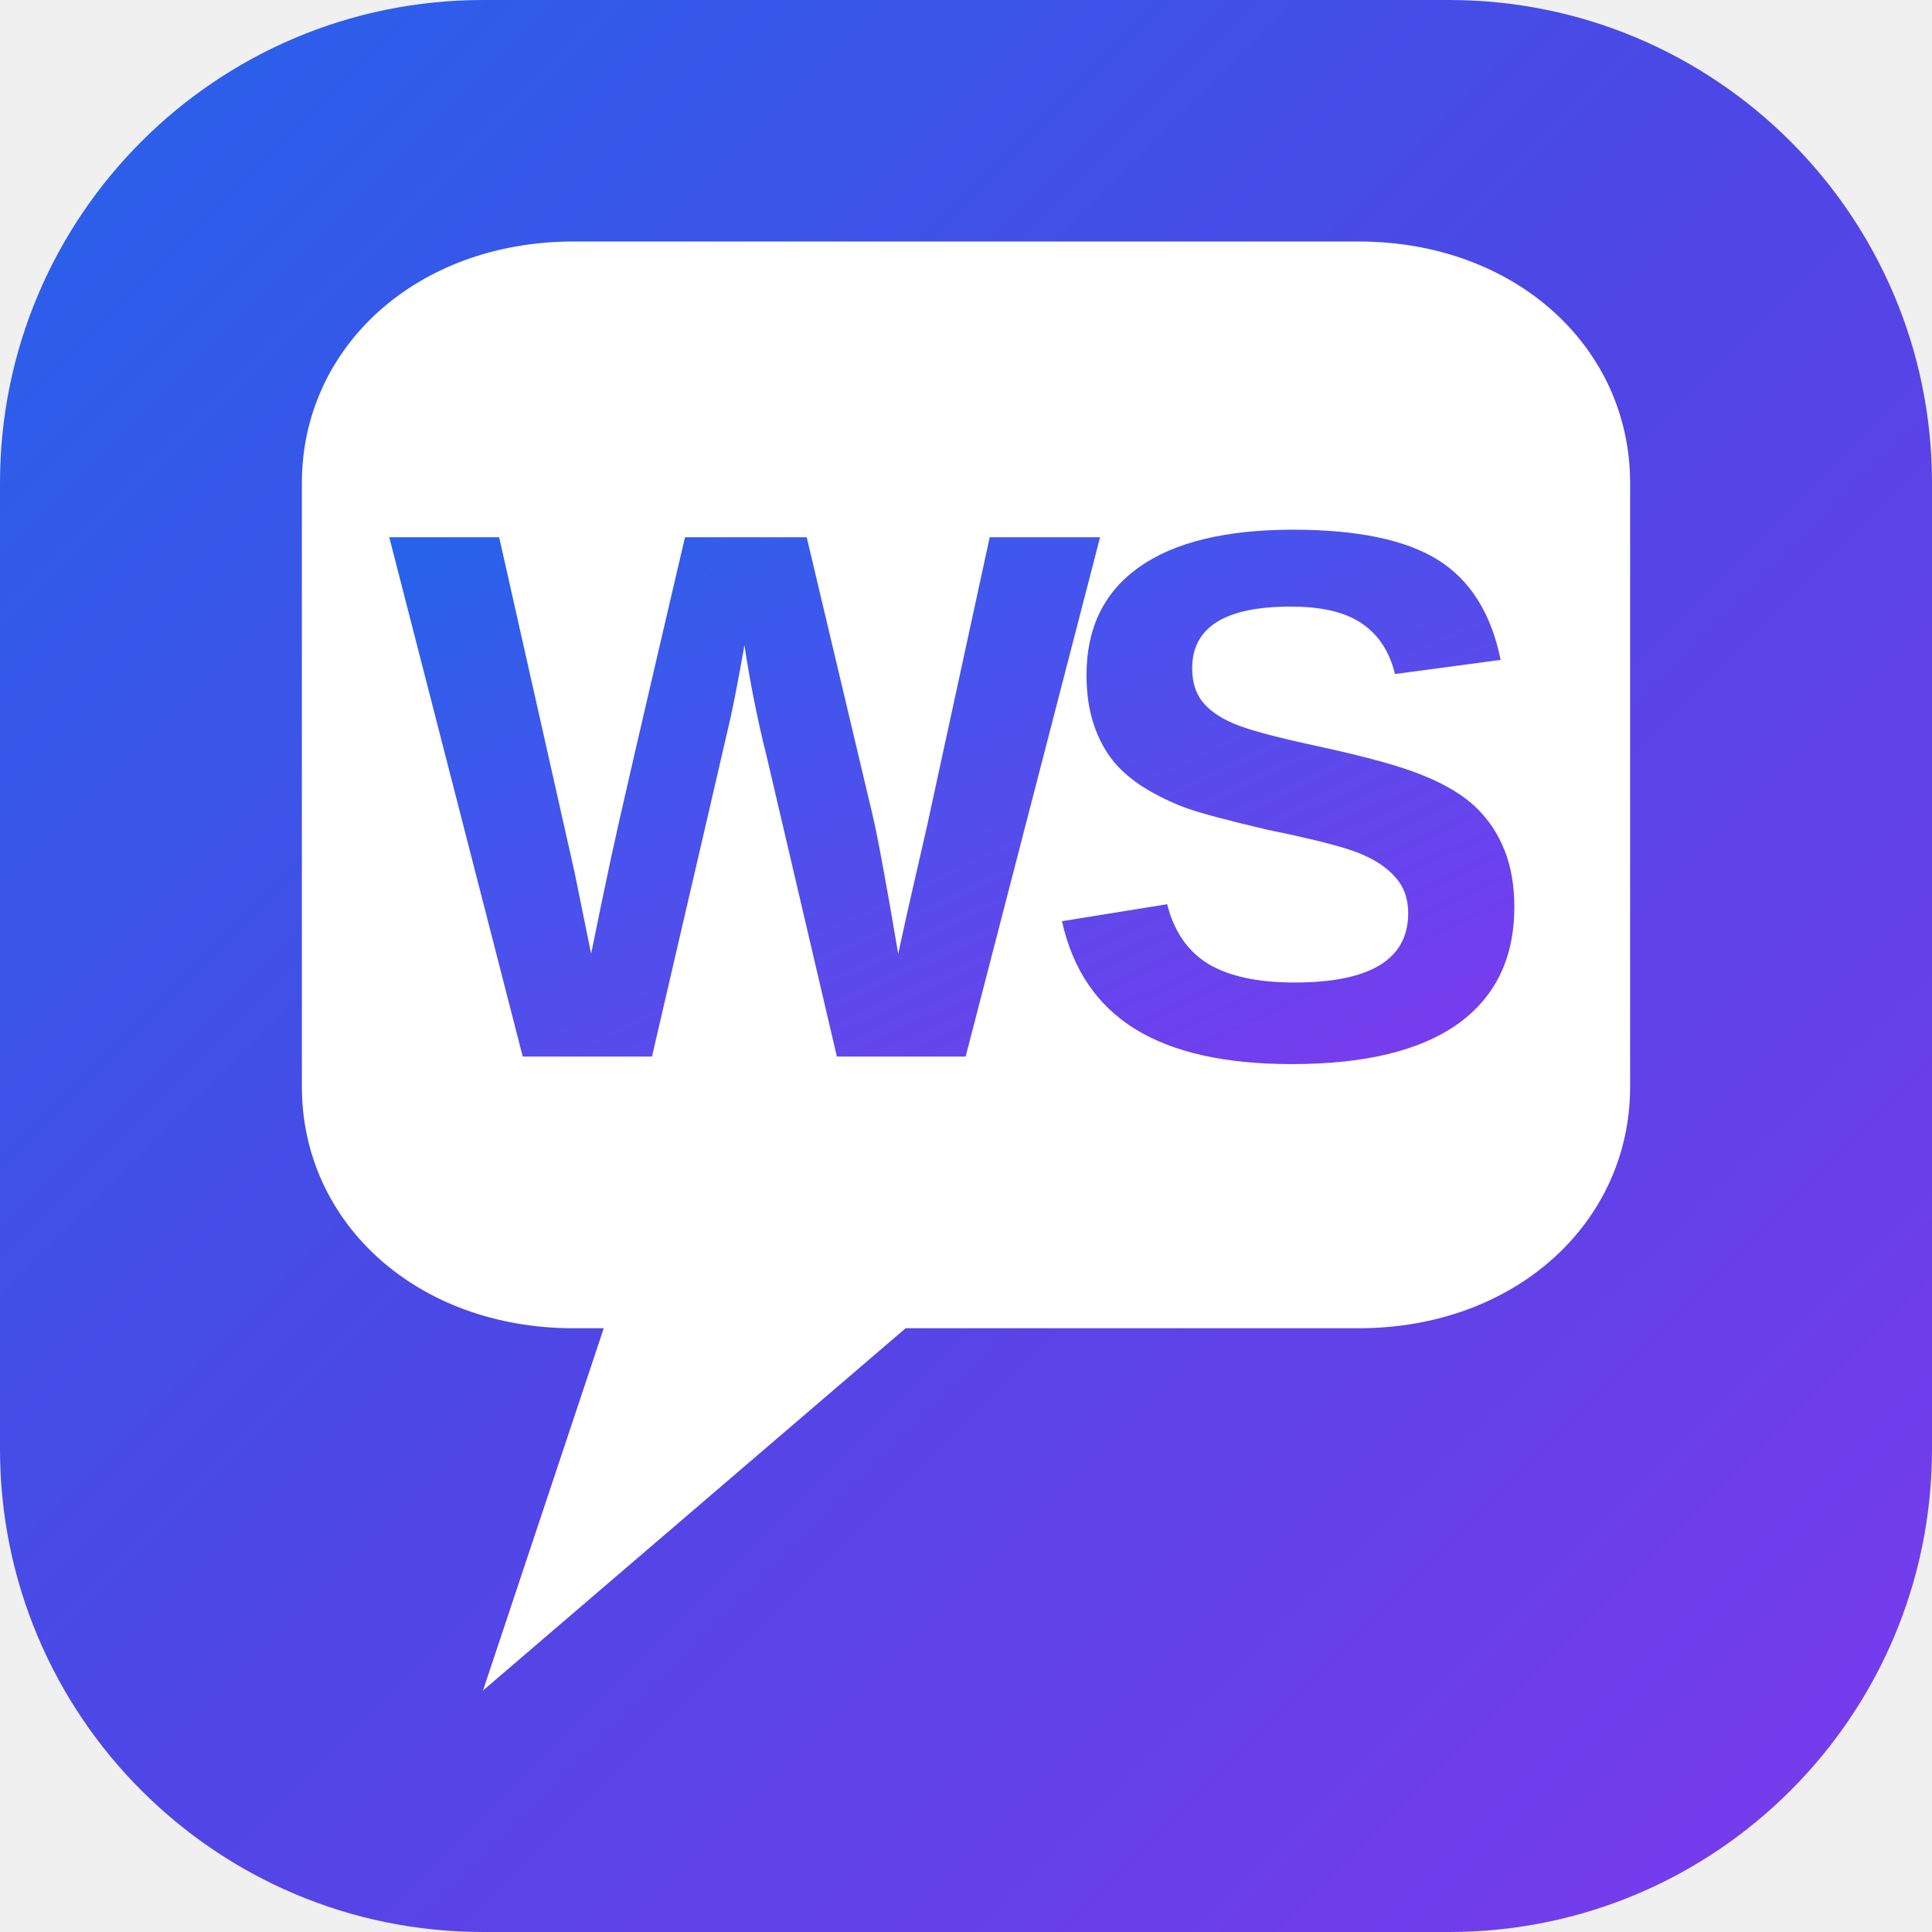
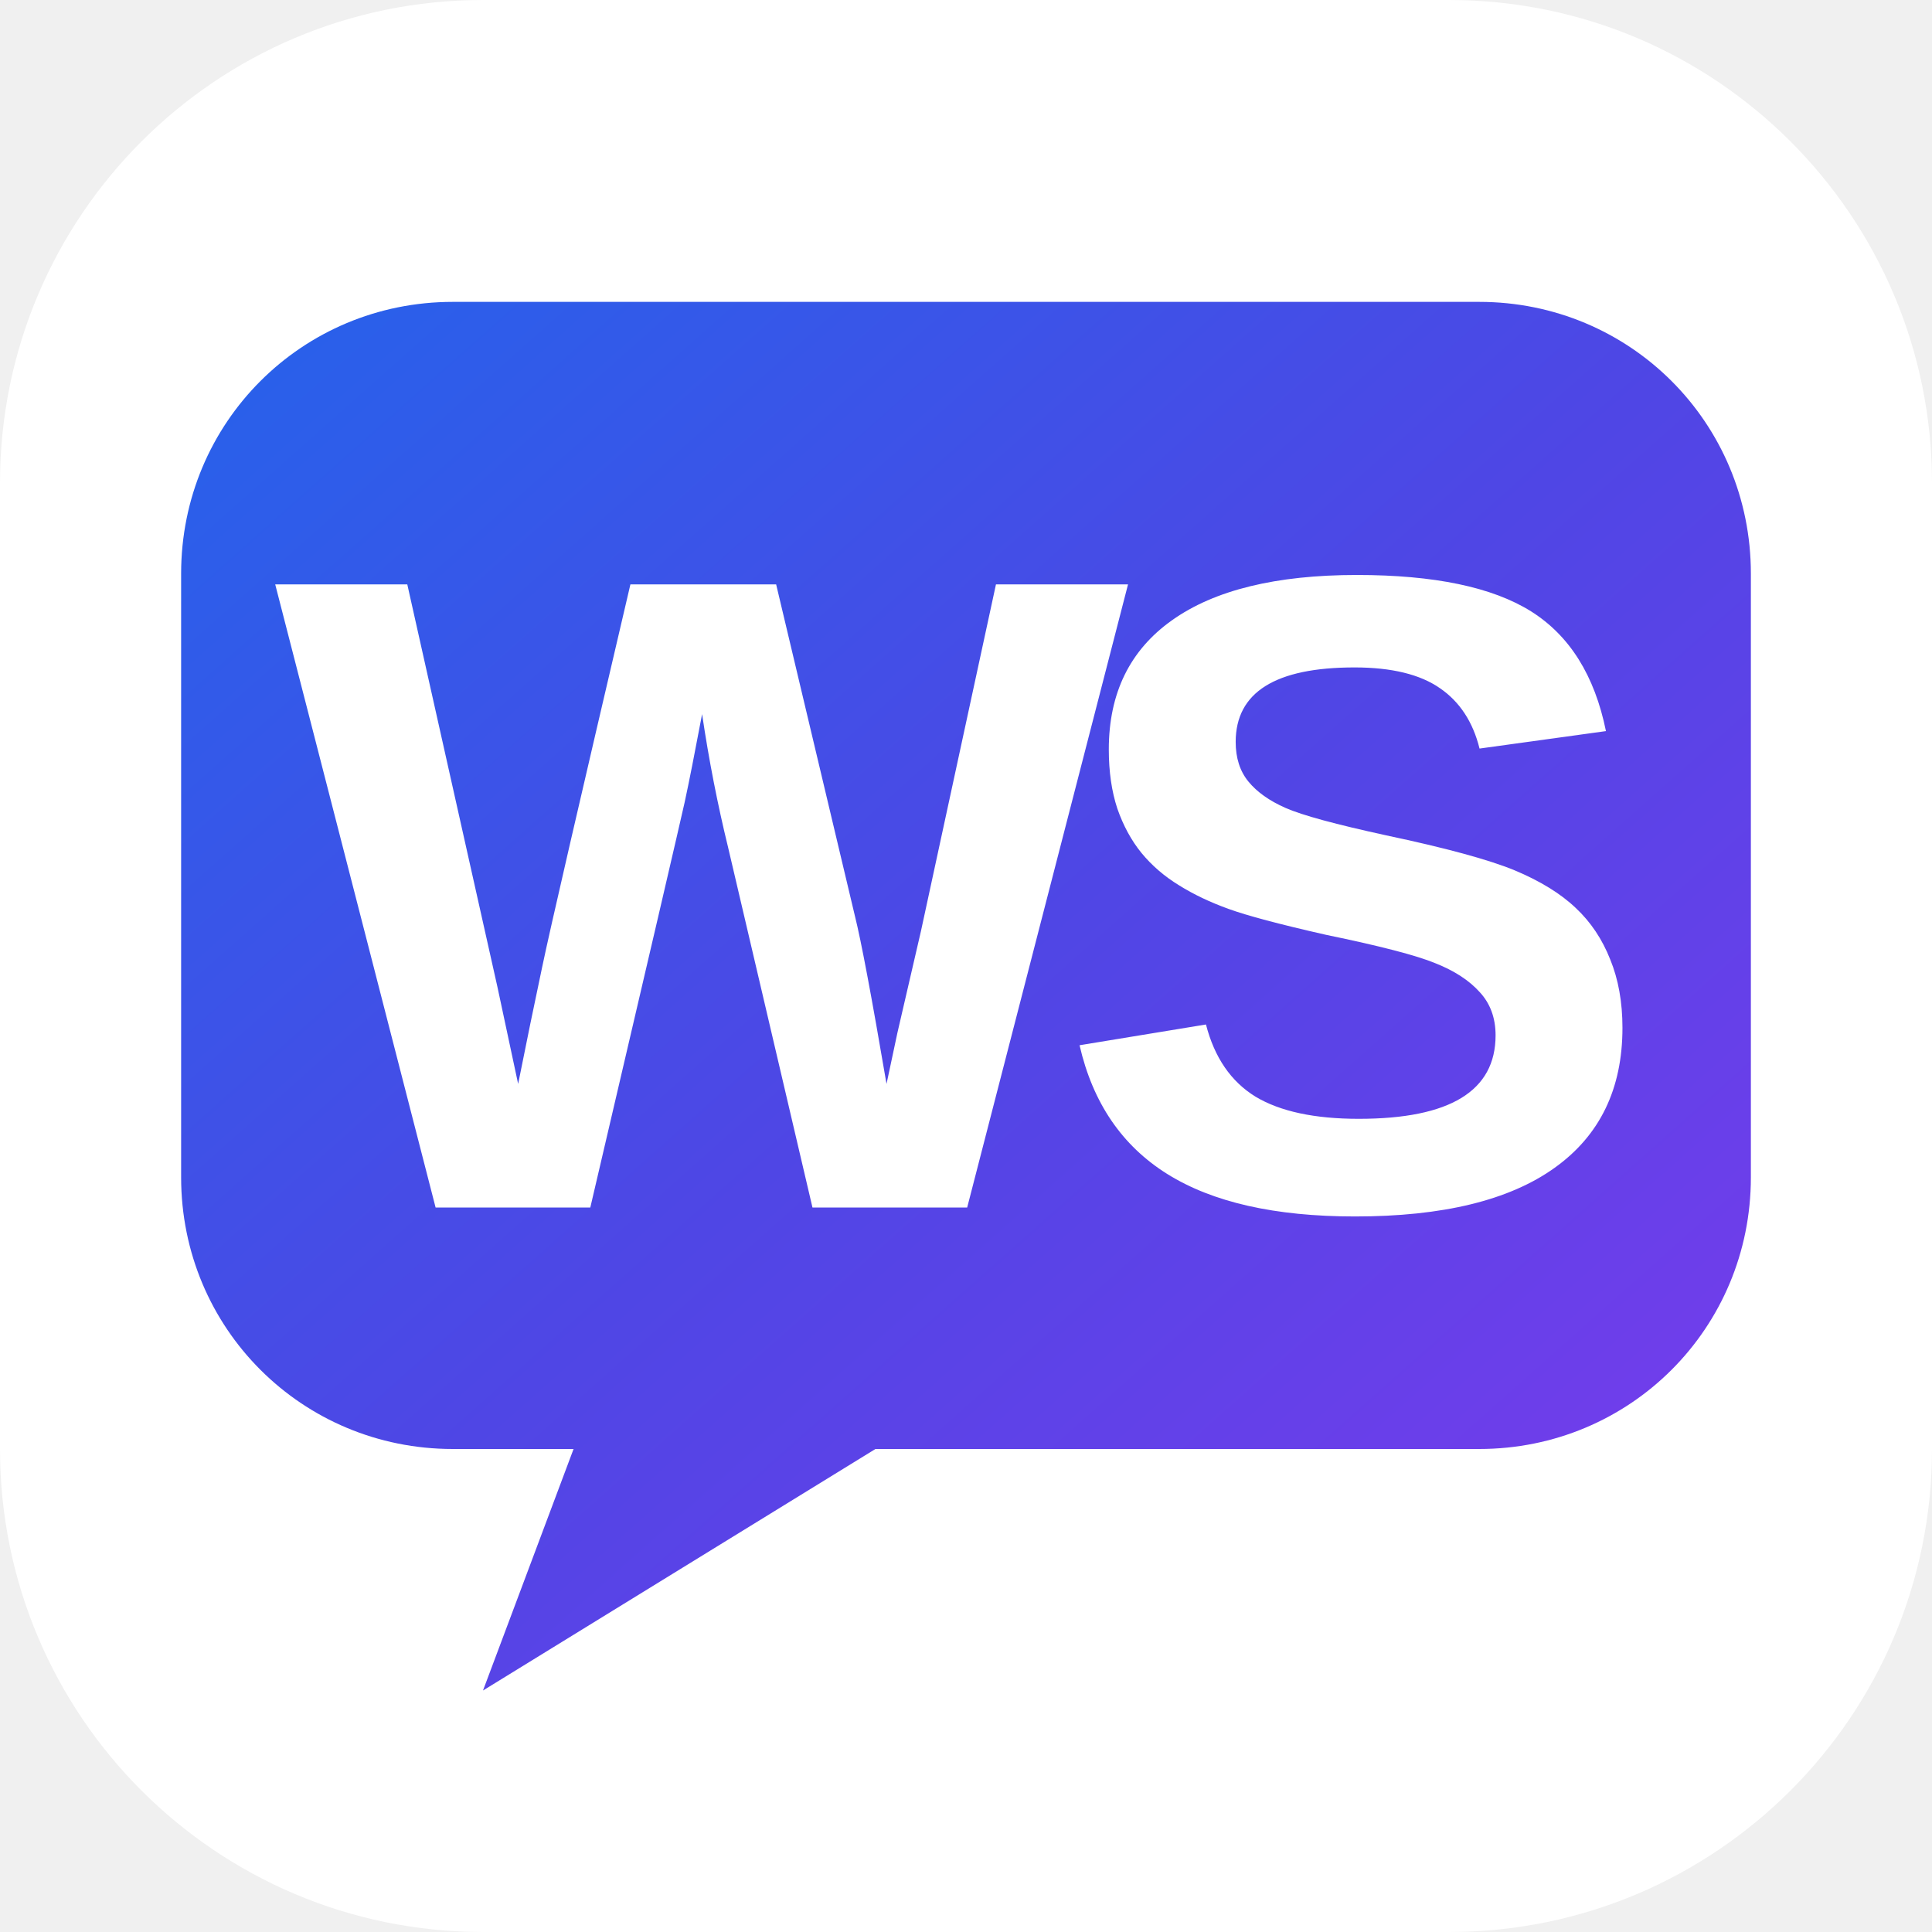
<svg xmlns="http://www.w3.org/2000/svg" viewBox="0 0 64 64">
  <defs>
-     <linearGradient id="background" x1="0" y1="0" x2="1" y2="1">
+     <linearGradient id="message" x1="0" y1="0" x2="1" y2="1">
      <stop offset="0%" stop-color="#2563EB" />
      <stop offset="50%" stop-color="#4F46E5" />
      <stop offset="100%" stop-color="#7C3AED" />
    </linearGradient>
-     <linearGradient id="letters" x1="0" y1="0" x2="1" y2="1">
-       <stop offset="0%" stop-color="#2563EB" />
-       <stop offset="100%" stop-color="#7C3AED" />
-     </linearGradient>
  </defs>
-   <rect width="64" height="64" rx="16" fill="url(#background)" />
-   <path d="M10 16        C10 11.5 13.8 8 19 8        H45        C50.2 8 54 11.5 54 16        V36        C54 40.5 50.2 44 45 44        H30        L16 56        L20 44        H19        C13.8 44 10 40.5 10 36        Z" fill="white" />
-   <text x="32" y="35" text-anchor="middle" font-family="Arial, Helvetica, sans-serif" font-size="25" font-weight="900" letter-spacing="-2" fill="url(#letters)">WS</text>
+   <rect width="64" height="64" rx="16" fill="white" />
+   <path d="M6 19            C6 14 10 10 15 10            H49            C54 10 58 14 58 19            V39            C58 44 54 48 49 48            H29            L16 56            L19 48            H15            C10 48 6 44 6 39            Z" fill="url(#message)" />
+   <text x="32" y="40" text-anchor="middle" font-family="Arial, Helvetica, sans-serif" font-size="30" font-weight="900" letter-spacing="-2.5" fill="white">WS</text>
</svg>
